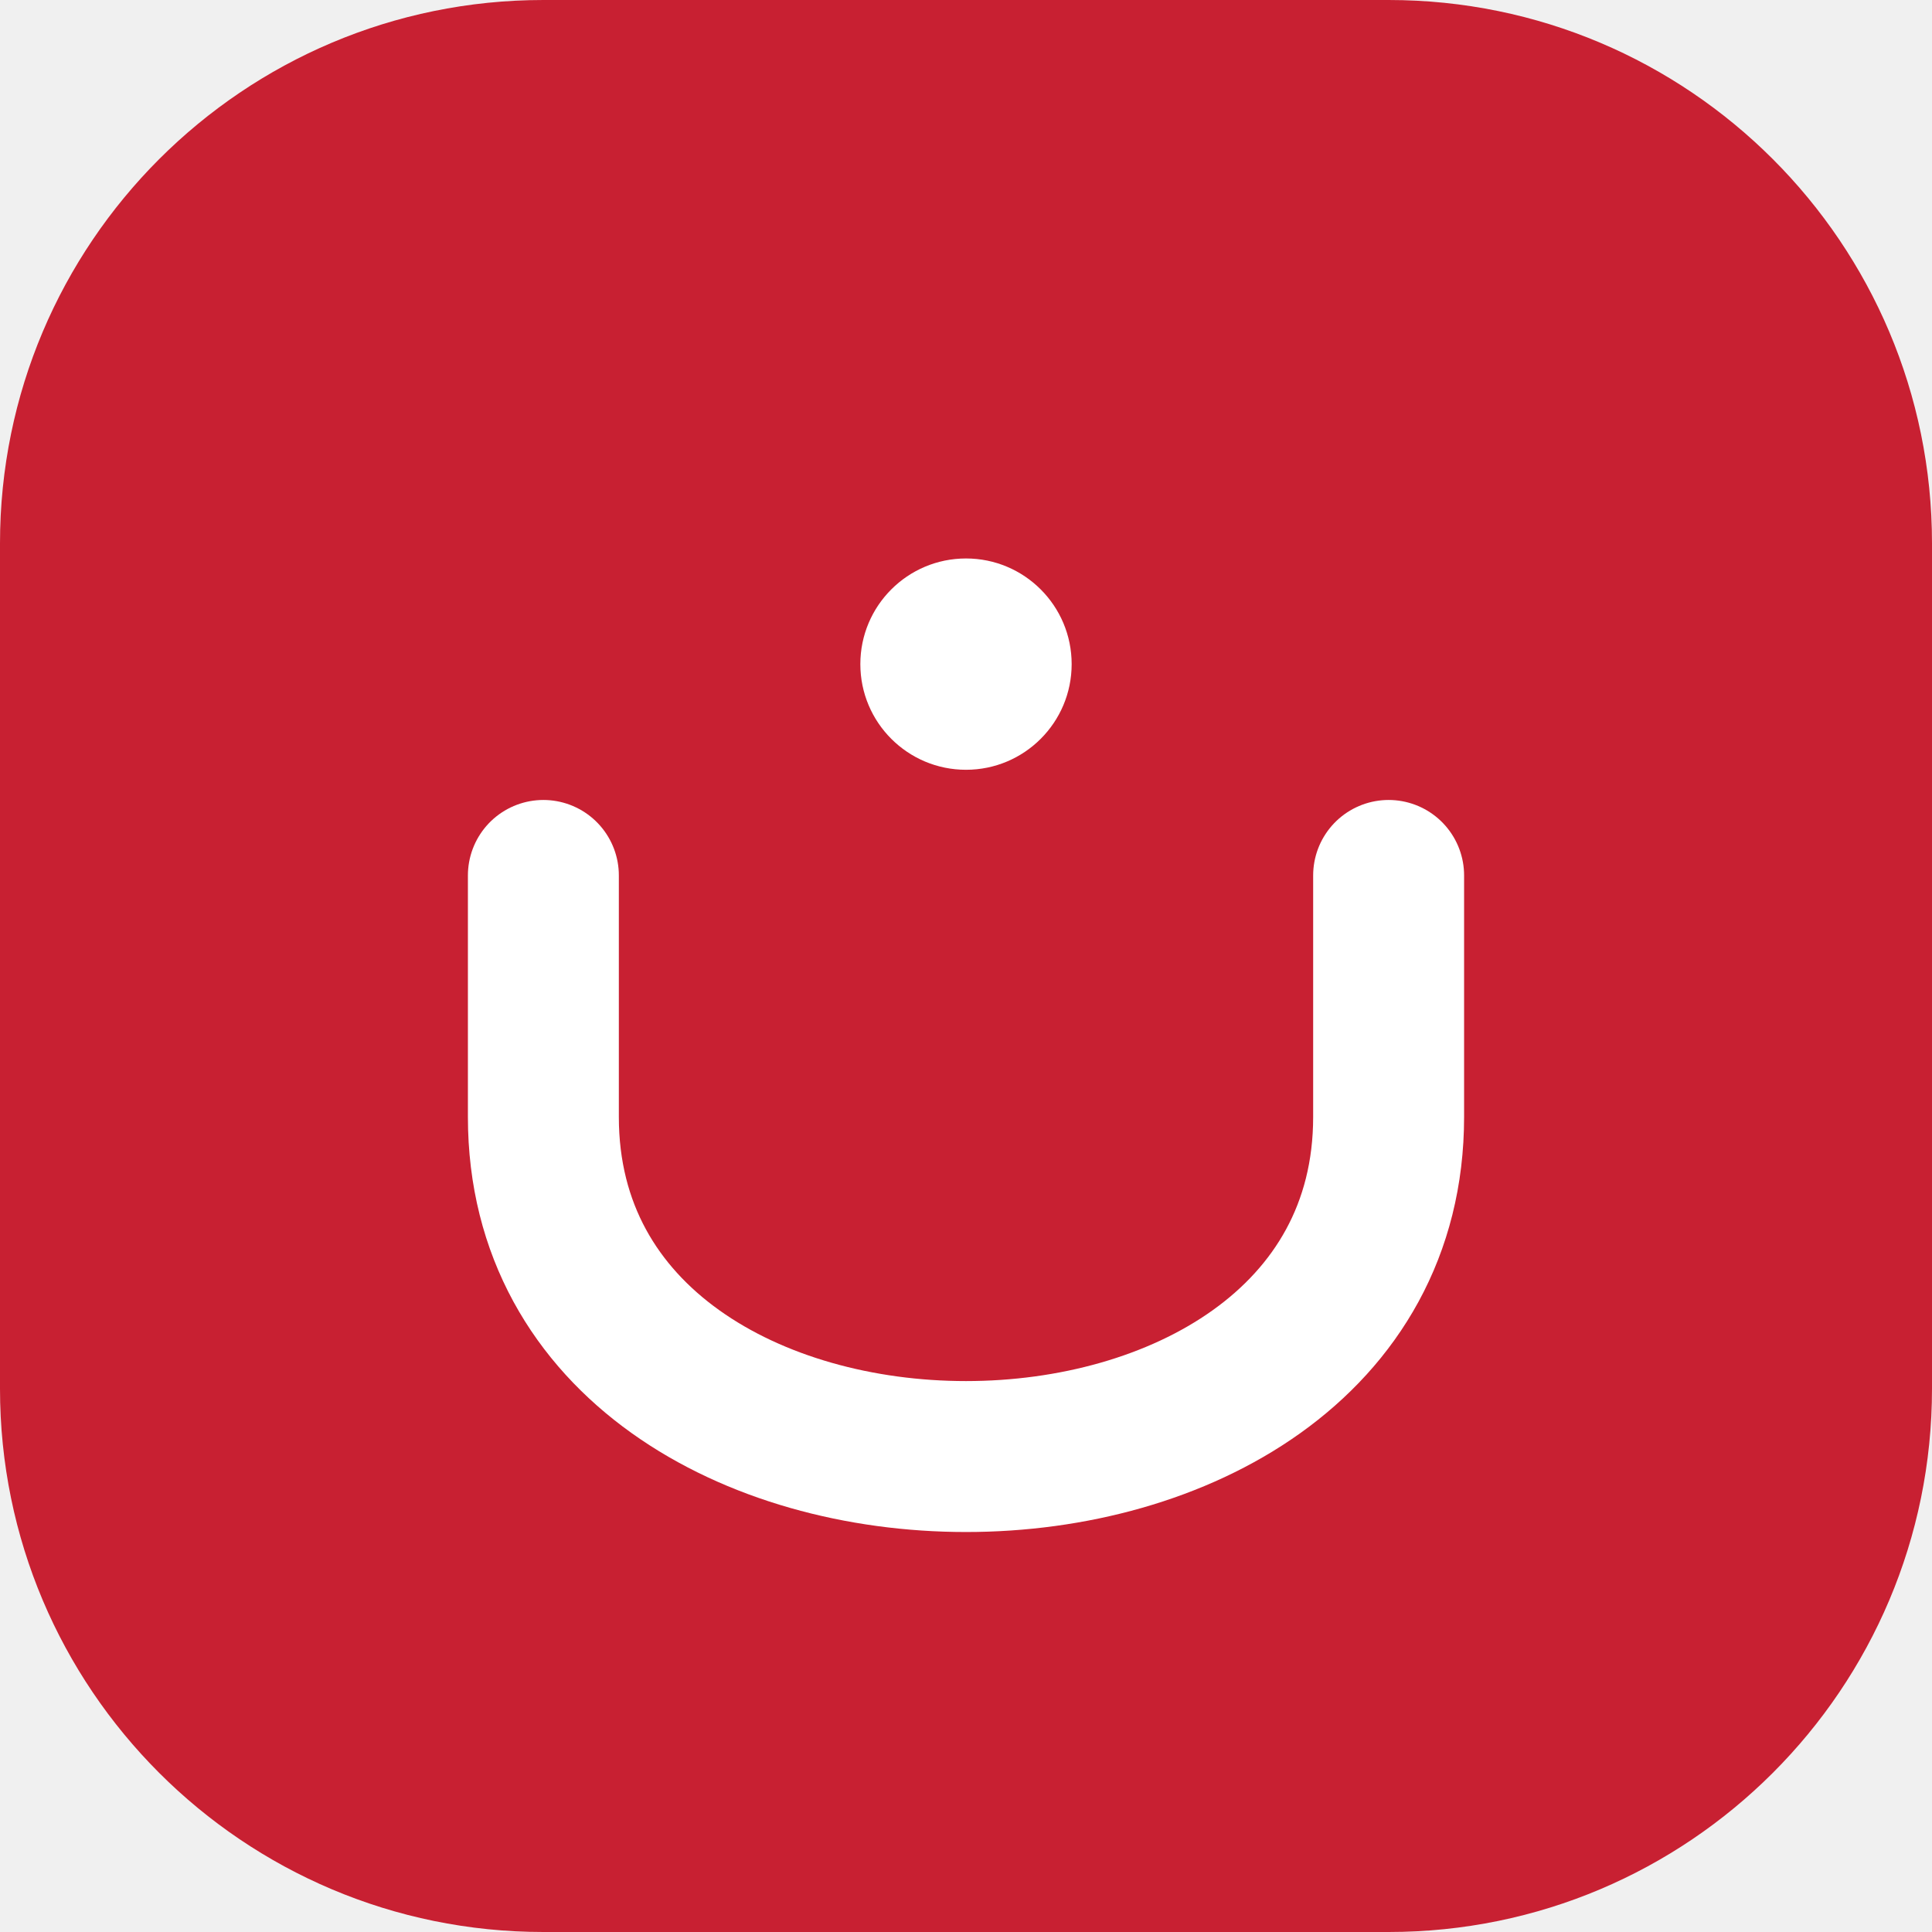
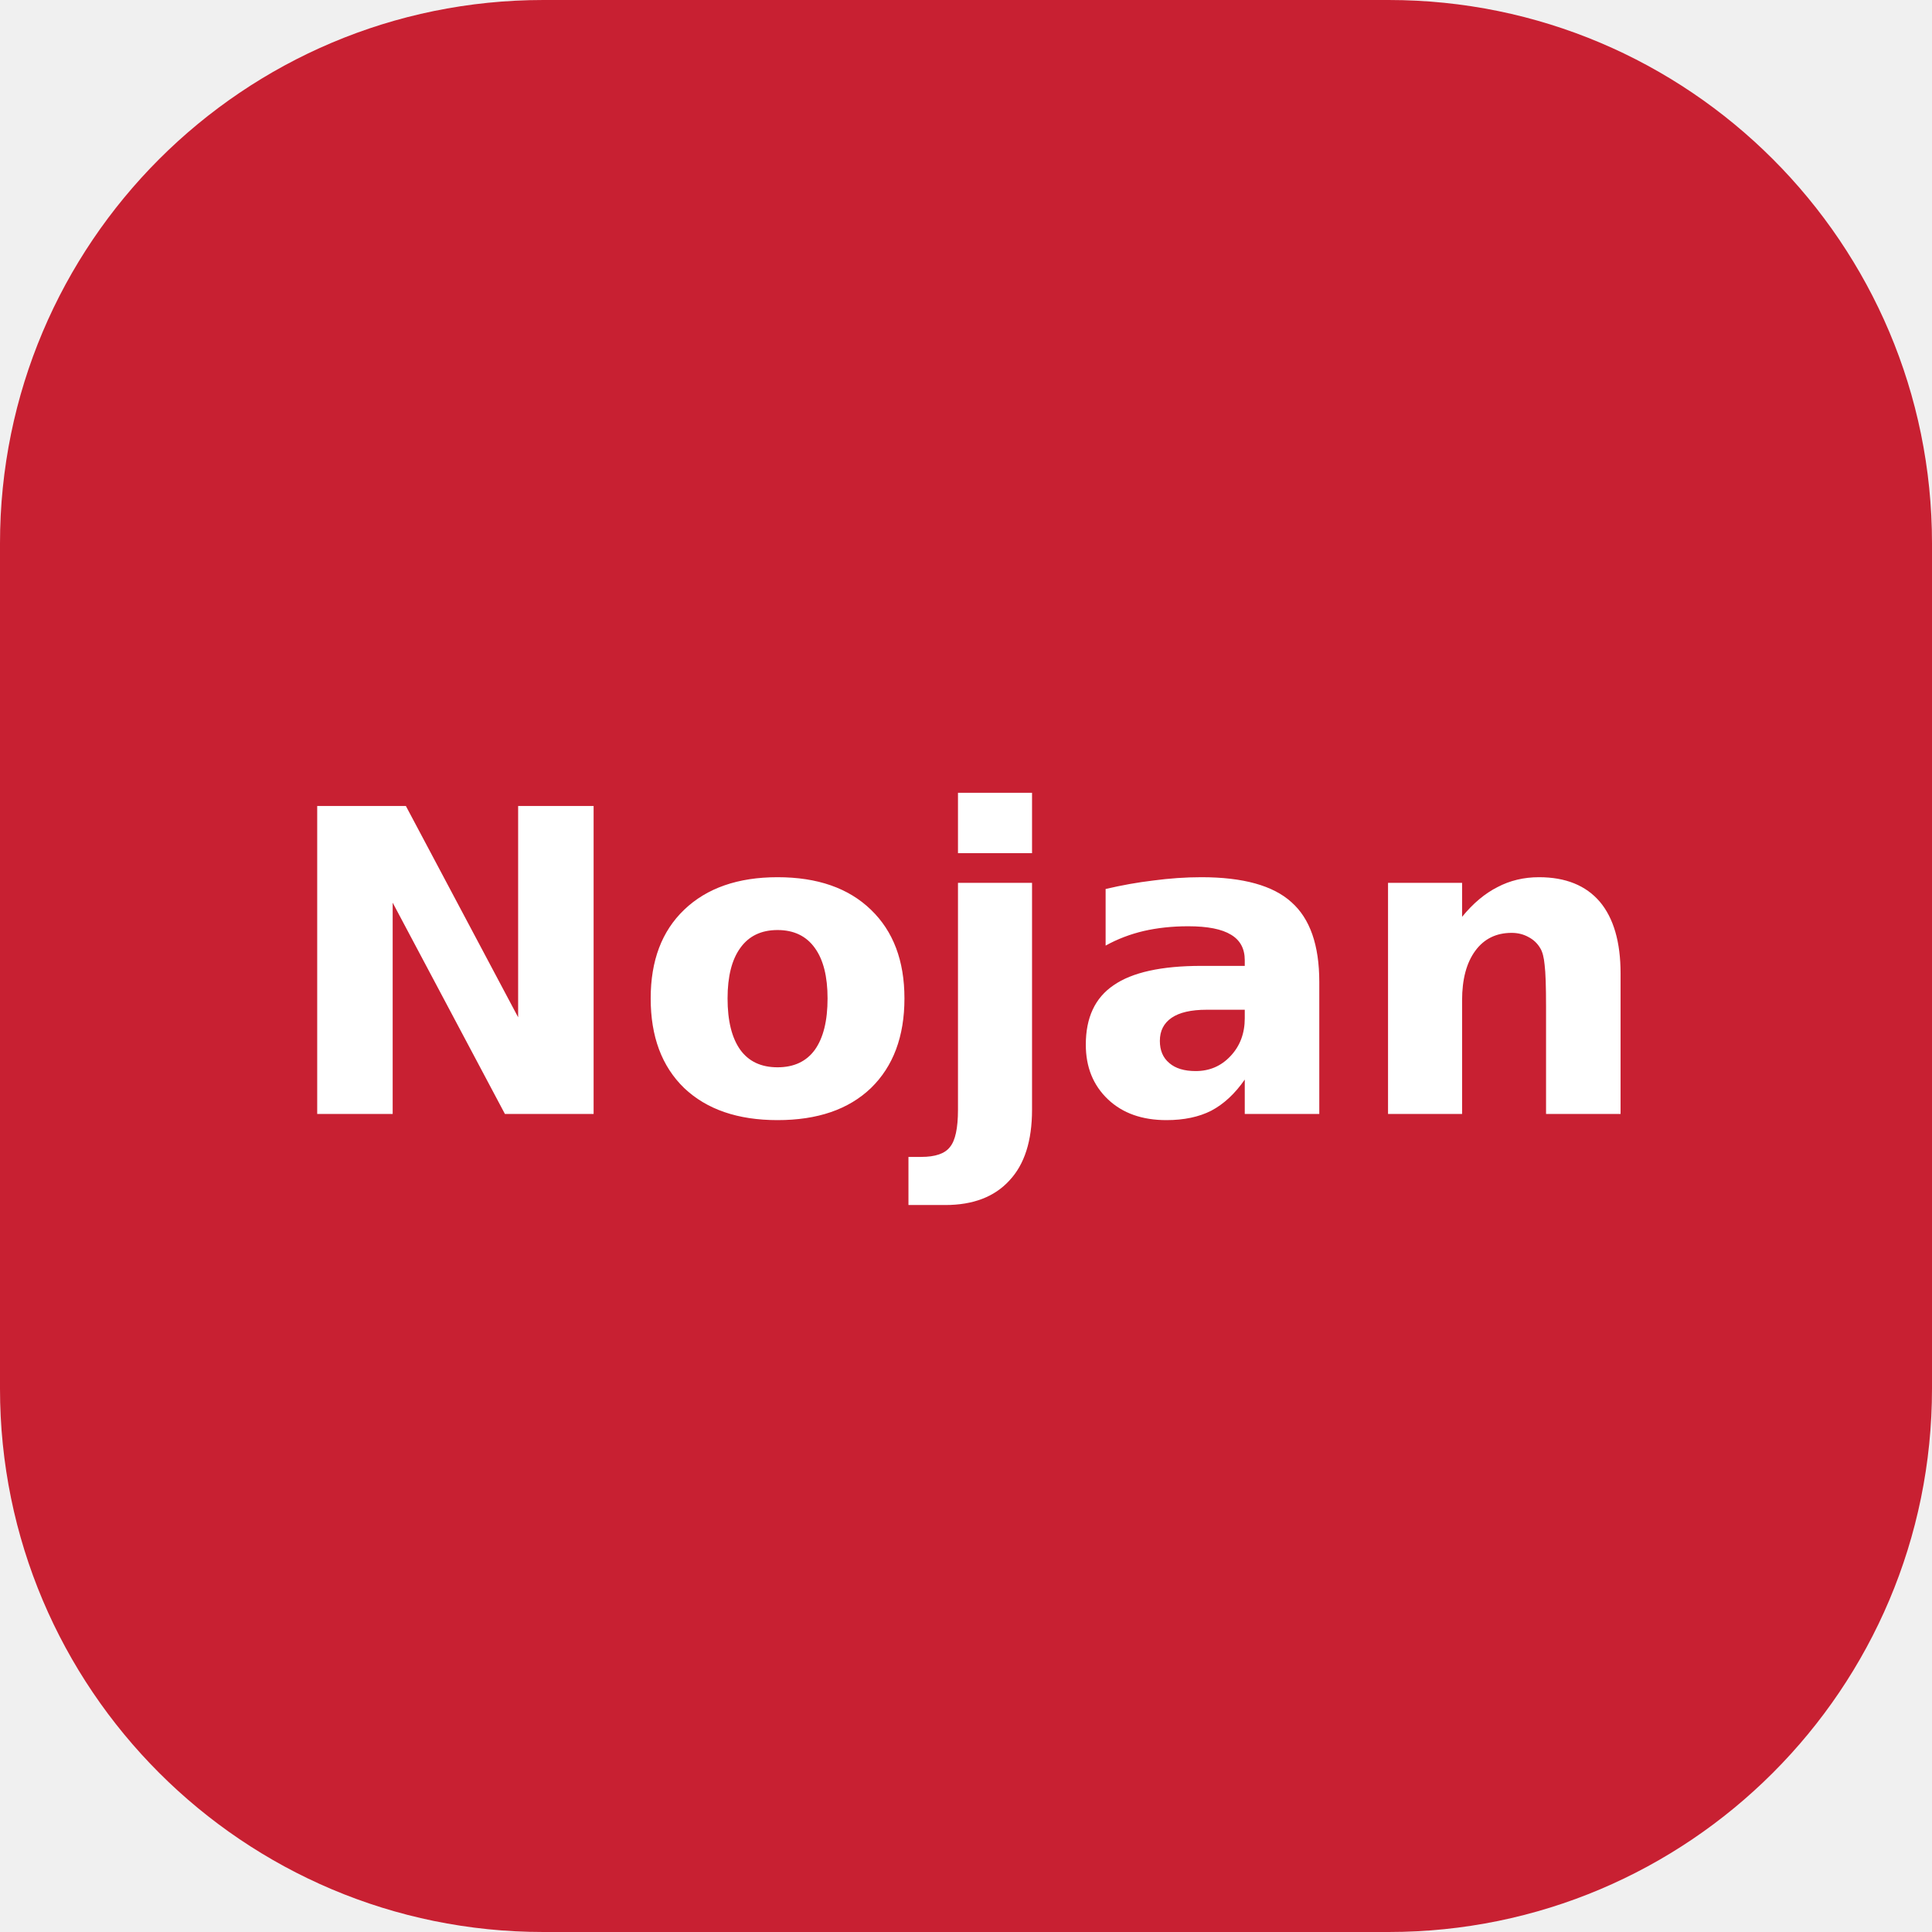
<svg xmlns="http://www.w3.org/2000/svg" viewBox="0 0 64 64">
  <rect width="64" height="64" rx="18" fill="#C82032" />
-   <path d="M18 29v8c0 15 28 15 28 0v-8" fill="none" stroke="white" stroke-width="5" stroke-linecap="round" />
-   <circle cx="32" cy="22" r="3.5" fill="white" />
+   <text x="32" y="32" dy="0.35em" text-anchor="middle" font-family="DejaVu Sans, Arial, sans-serif" font-size="14" font-weight="700" fill="white">Nojan</text>
</svg>
